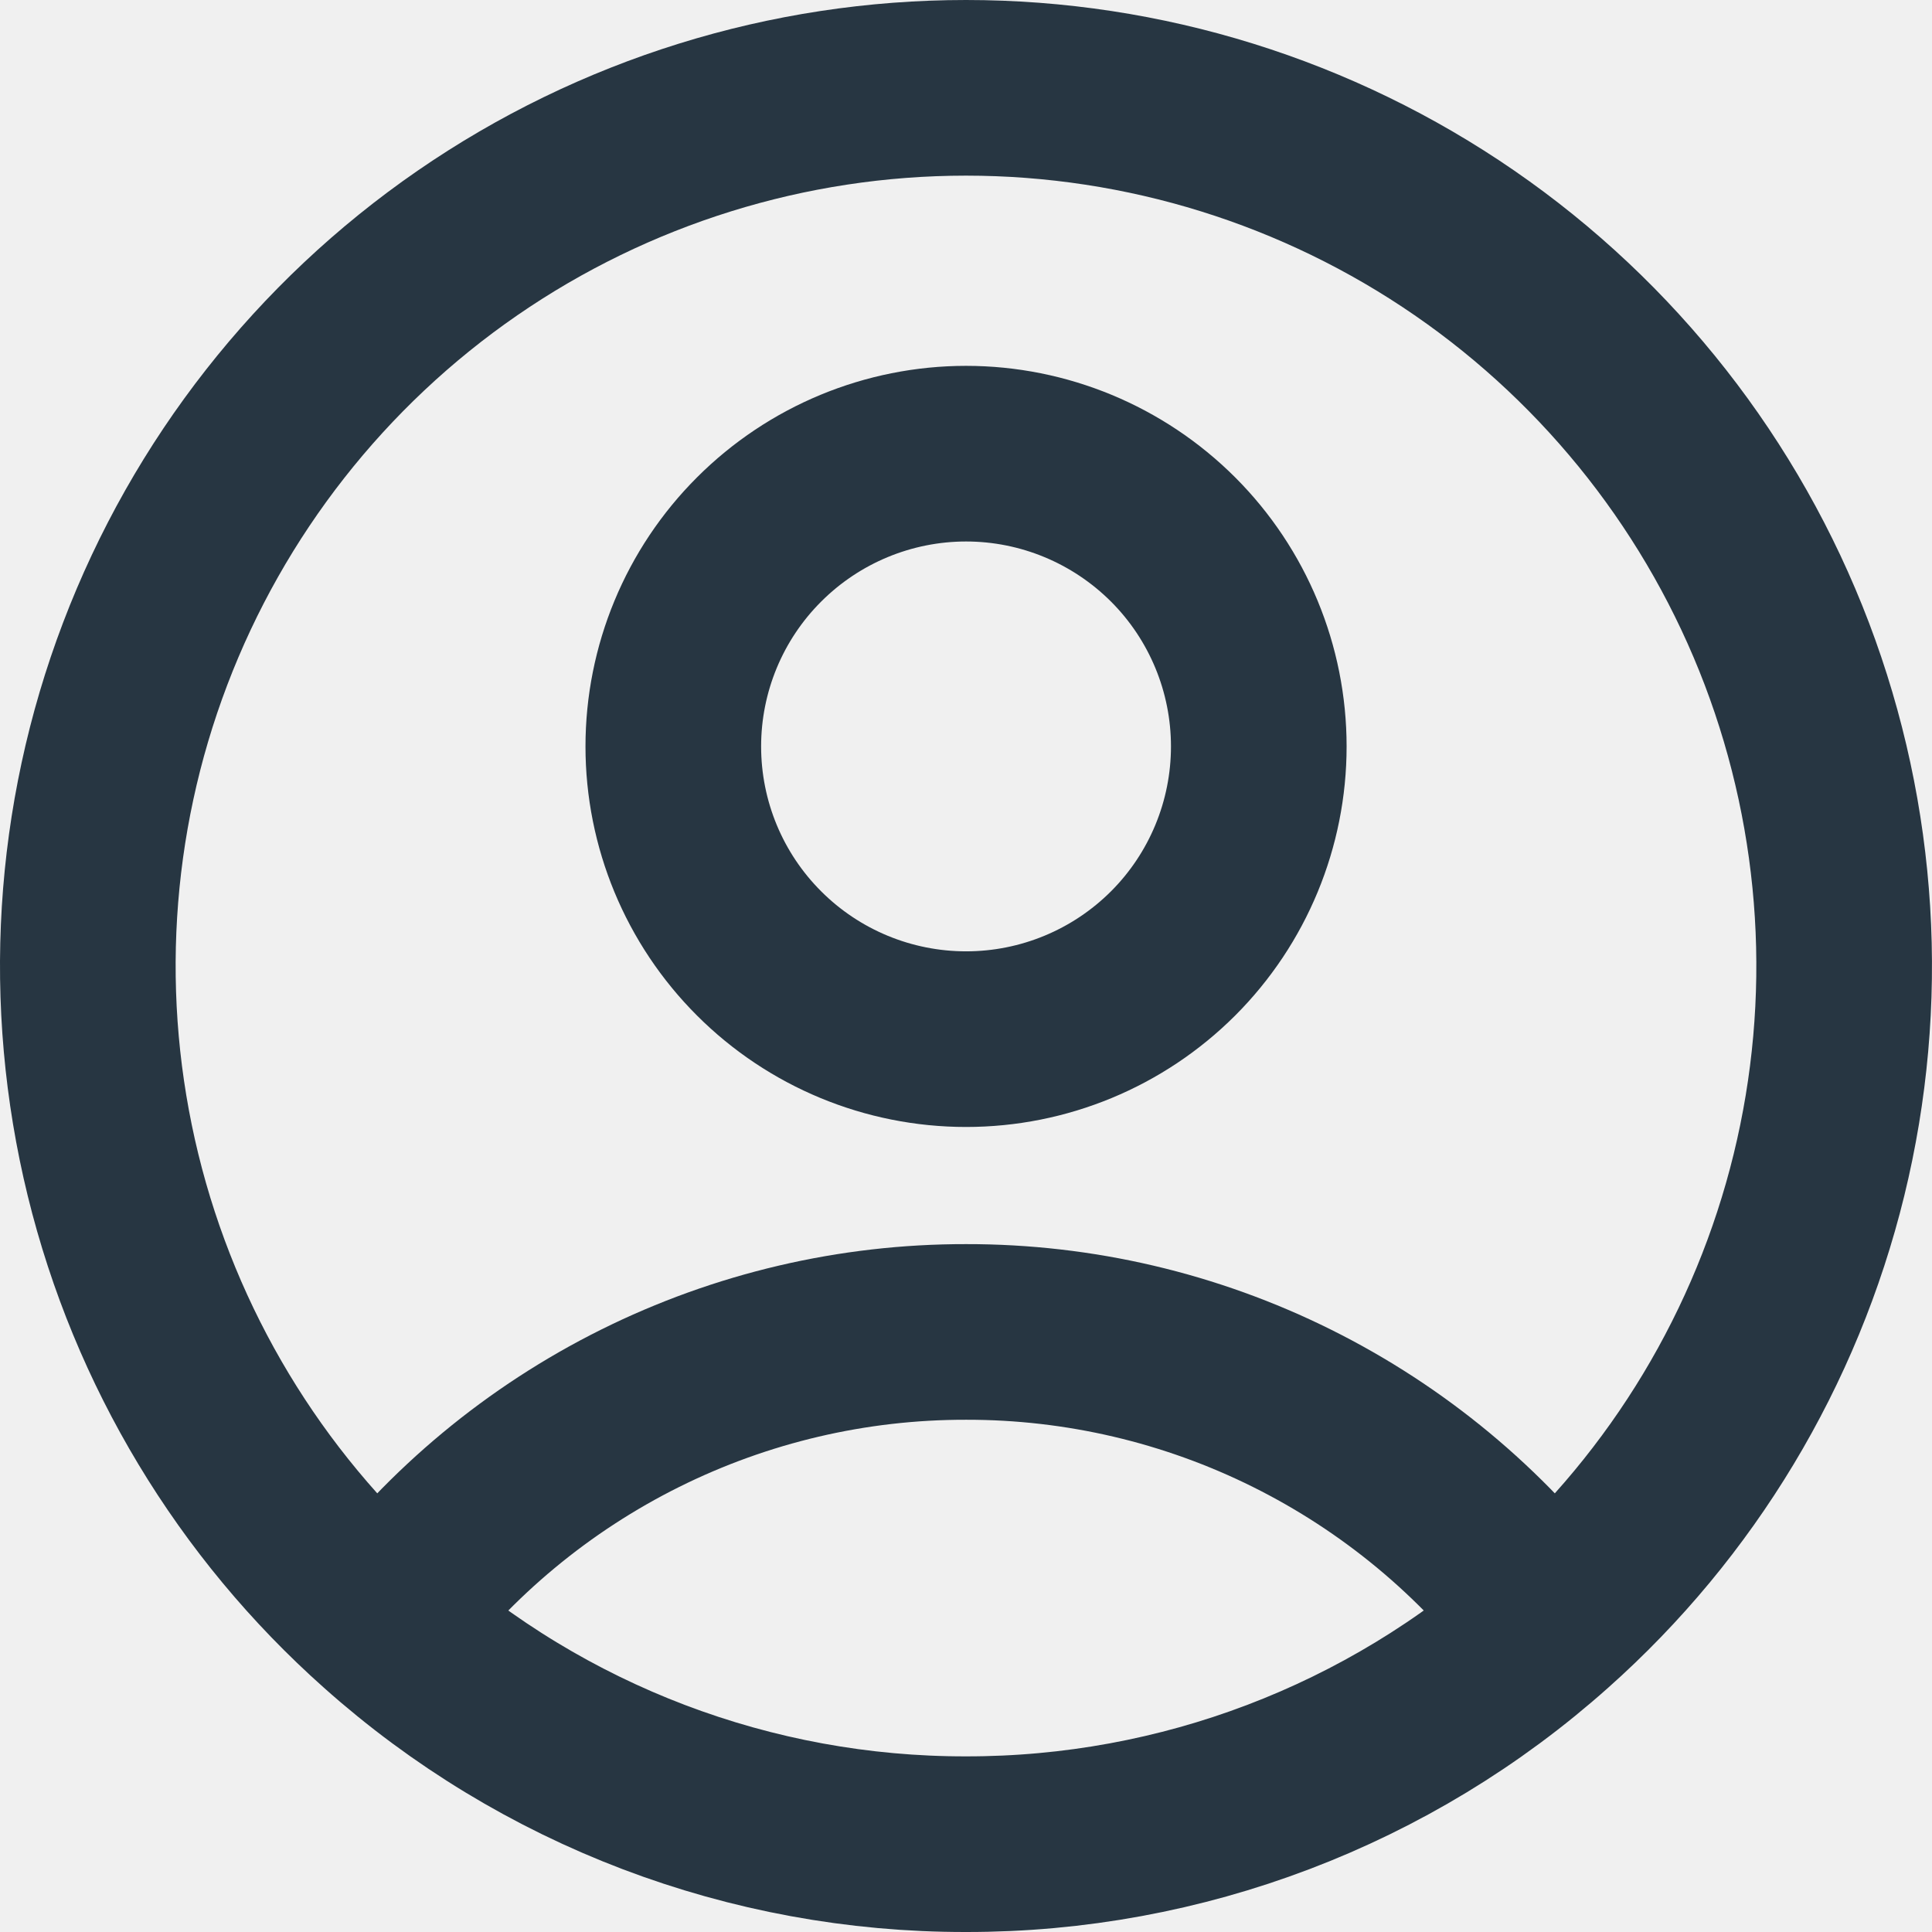
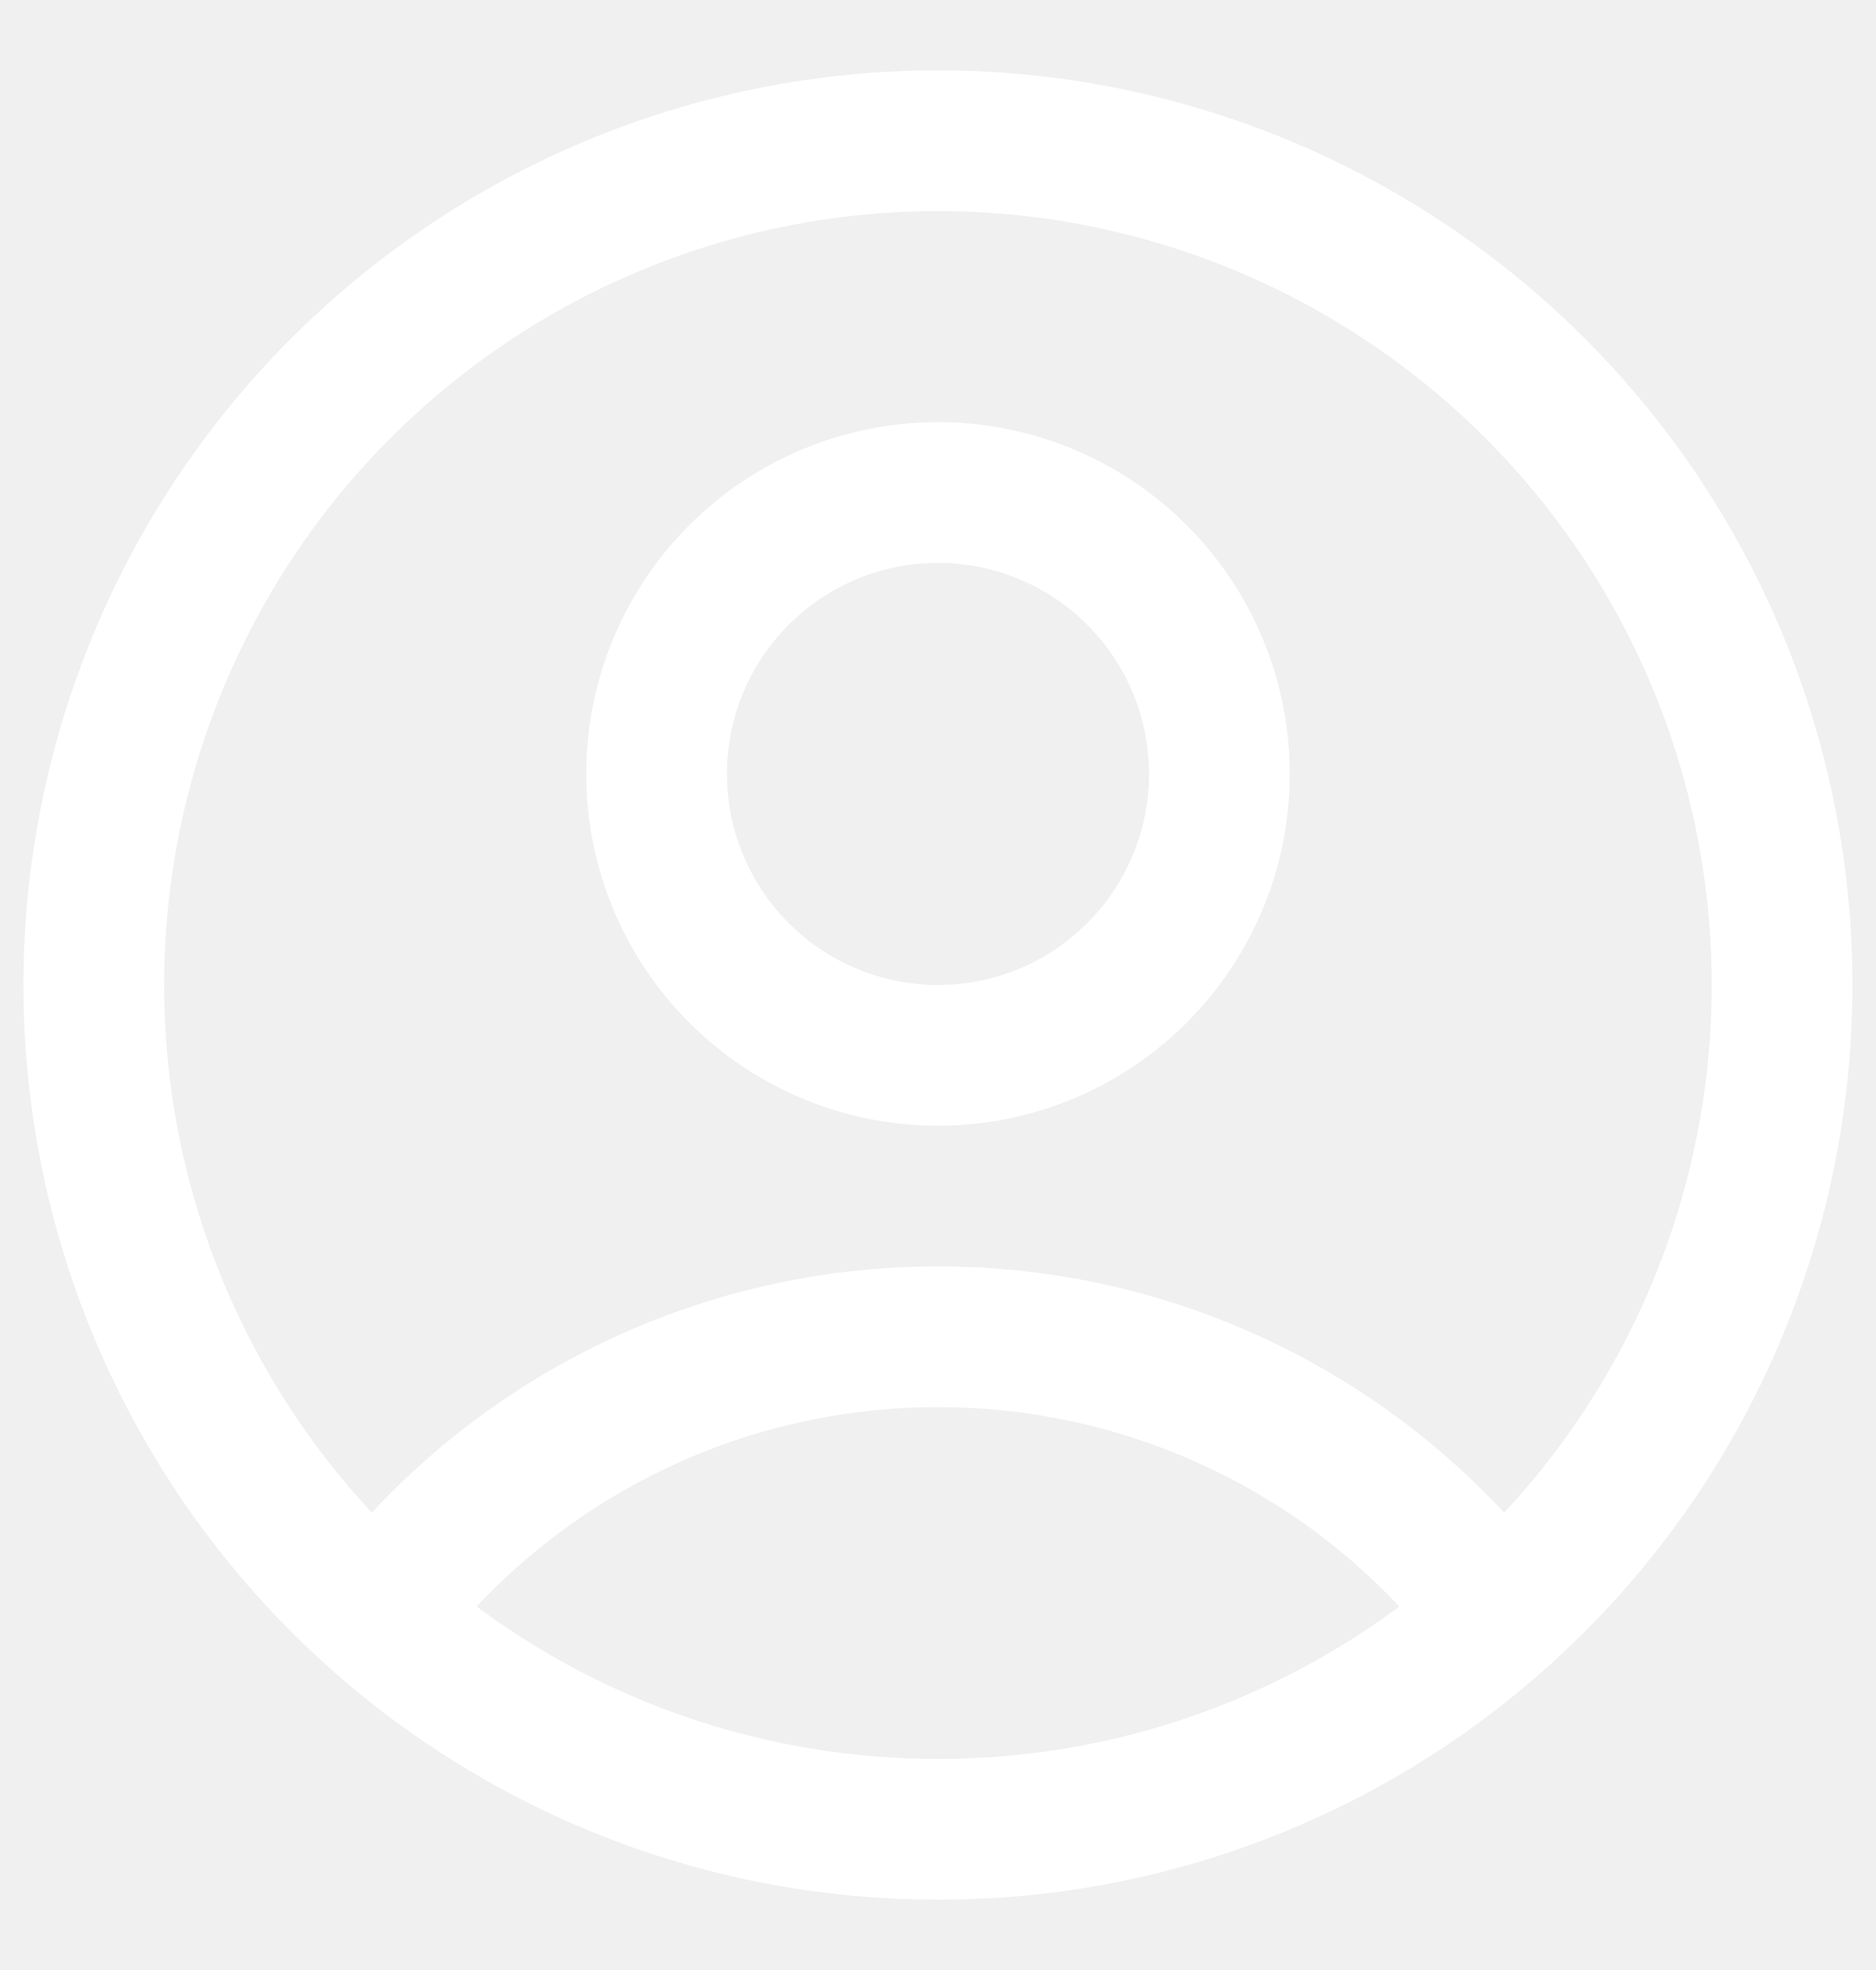
- <svg xmlns="http://www.w3.org/2000/svg" width="22" height="22" viewBox="0 0 22 22" fill="none">
-   <path d="M17.647 18.472C16.871 17.444 15.866 16.611 14.713 16.037C13.56 15.463 12.289 15.165 11.001 15.167C9.712 15.165 8.442 15.463 7.288 16.037C6.135 16.611 5.13 17.444 4.354 18.472M17.647 18.472C19.162 17.125 20.231 15.348 20.713 13.379C21.195 11.409 21.067 9.34 20.347 7.445C19.626 5.55 18.346 3.918 16.677 2.767C15.007 1.616 13.028 1 11 1C8.972 1 6.993 1.616 5.323 2.767C3.654 3.918 2.374 5.55 1.653 7.445C0.932 9.34 0.805 11.409 1.287 13.379C1.769 15.348 2.839 17.125 4.354 18.472M17.647 18.472C15.818 20.104 13.451 21.003 11.001 21C8.549 21.004 6.183 20.104 4.354 18.472M14.334 8.5C14.334 9.384 13.983 10.232 13.358 10.857C12.732 11.482 11.885 11.833 11.001 11.833C10.117 11.833 9.269 11.482 8.644 10.857C8.018 10.232 7.667 9.384 7.667 8.5C7.667 7.616 8.018 6.768 8.644 6.143C9.269 5.518 10.117 5.166 11.001 5.166C11.885 5.166 12.732 5.518 13.358 6.143C13.983 6.768 14.334 7.616 14.334 8.5Z" stroke="#273642" stroke-width="2" stroke-linecap="round" stroke-linejoin="round" />
+ <svg xmlns="http://www.w3.org/2000/svg" width="20" height="21" viewBox="0 0 20 21" fill="none">
+   <path d="M15.982 17.225C15.283 16.3 14.379 15.55 13.341 15.033C12.303 14.517 11.159 14.249 10 14.25C8.841 14.249 7.697 14.517 6.659 15.033C5.621 15.55 4.717 16.3 4.018 17.225M15.982 17.225C17.346 16.012 18.307 14.414 18.741 12.641C19.175 10.869 19.06 9.006 18.412 7.3C17.763 5.595 16.611 4.127 15.108 3.091C13.606 2.055 11.824 1.5 10 1.5C8.175 1.5 6.393 2.055 4.891 3.091C3.388 4.127 2.236 5.595 1.588 7.3C0.939 9.006 0.824 10.869 1.258 12.641C1.692 14.414 2.655 16.012 4.018 17.225M15.982 17.225C14.336 18.693 12.206 19.503 10 19.5C7.794 19.503 5.664 18.693 4.018 17.225M13 8.25C13 9.046 12.684 9.809 12.121 10.371C11.559 10.934 10.796 11.25 10 11.25C9.204 11.25 8.441 10.934 7.879 10.371C7.316 9.809 7 9.046 7 8.25C7 7.454 7.316 6.691 7.879 6.129C8.441 5.566 9.204 5.25 10 5.25C10.796 5.25 11.559 5.566 12.121 6.129C12.684 6.691 13 7.454 13 8.25Z" stroke="white" stroke-width="1.5" stroke-linecap="round" stroke-linejoin="round" />
</svg>
